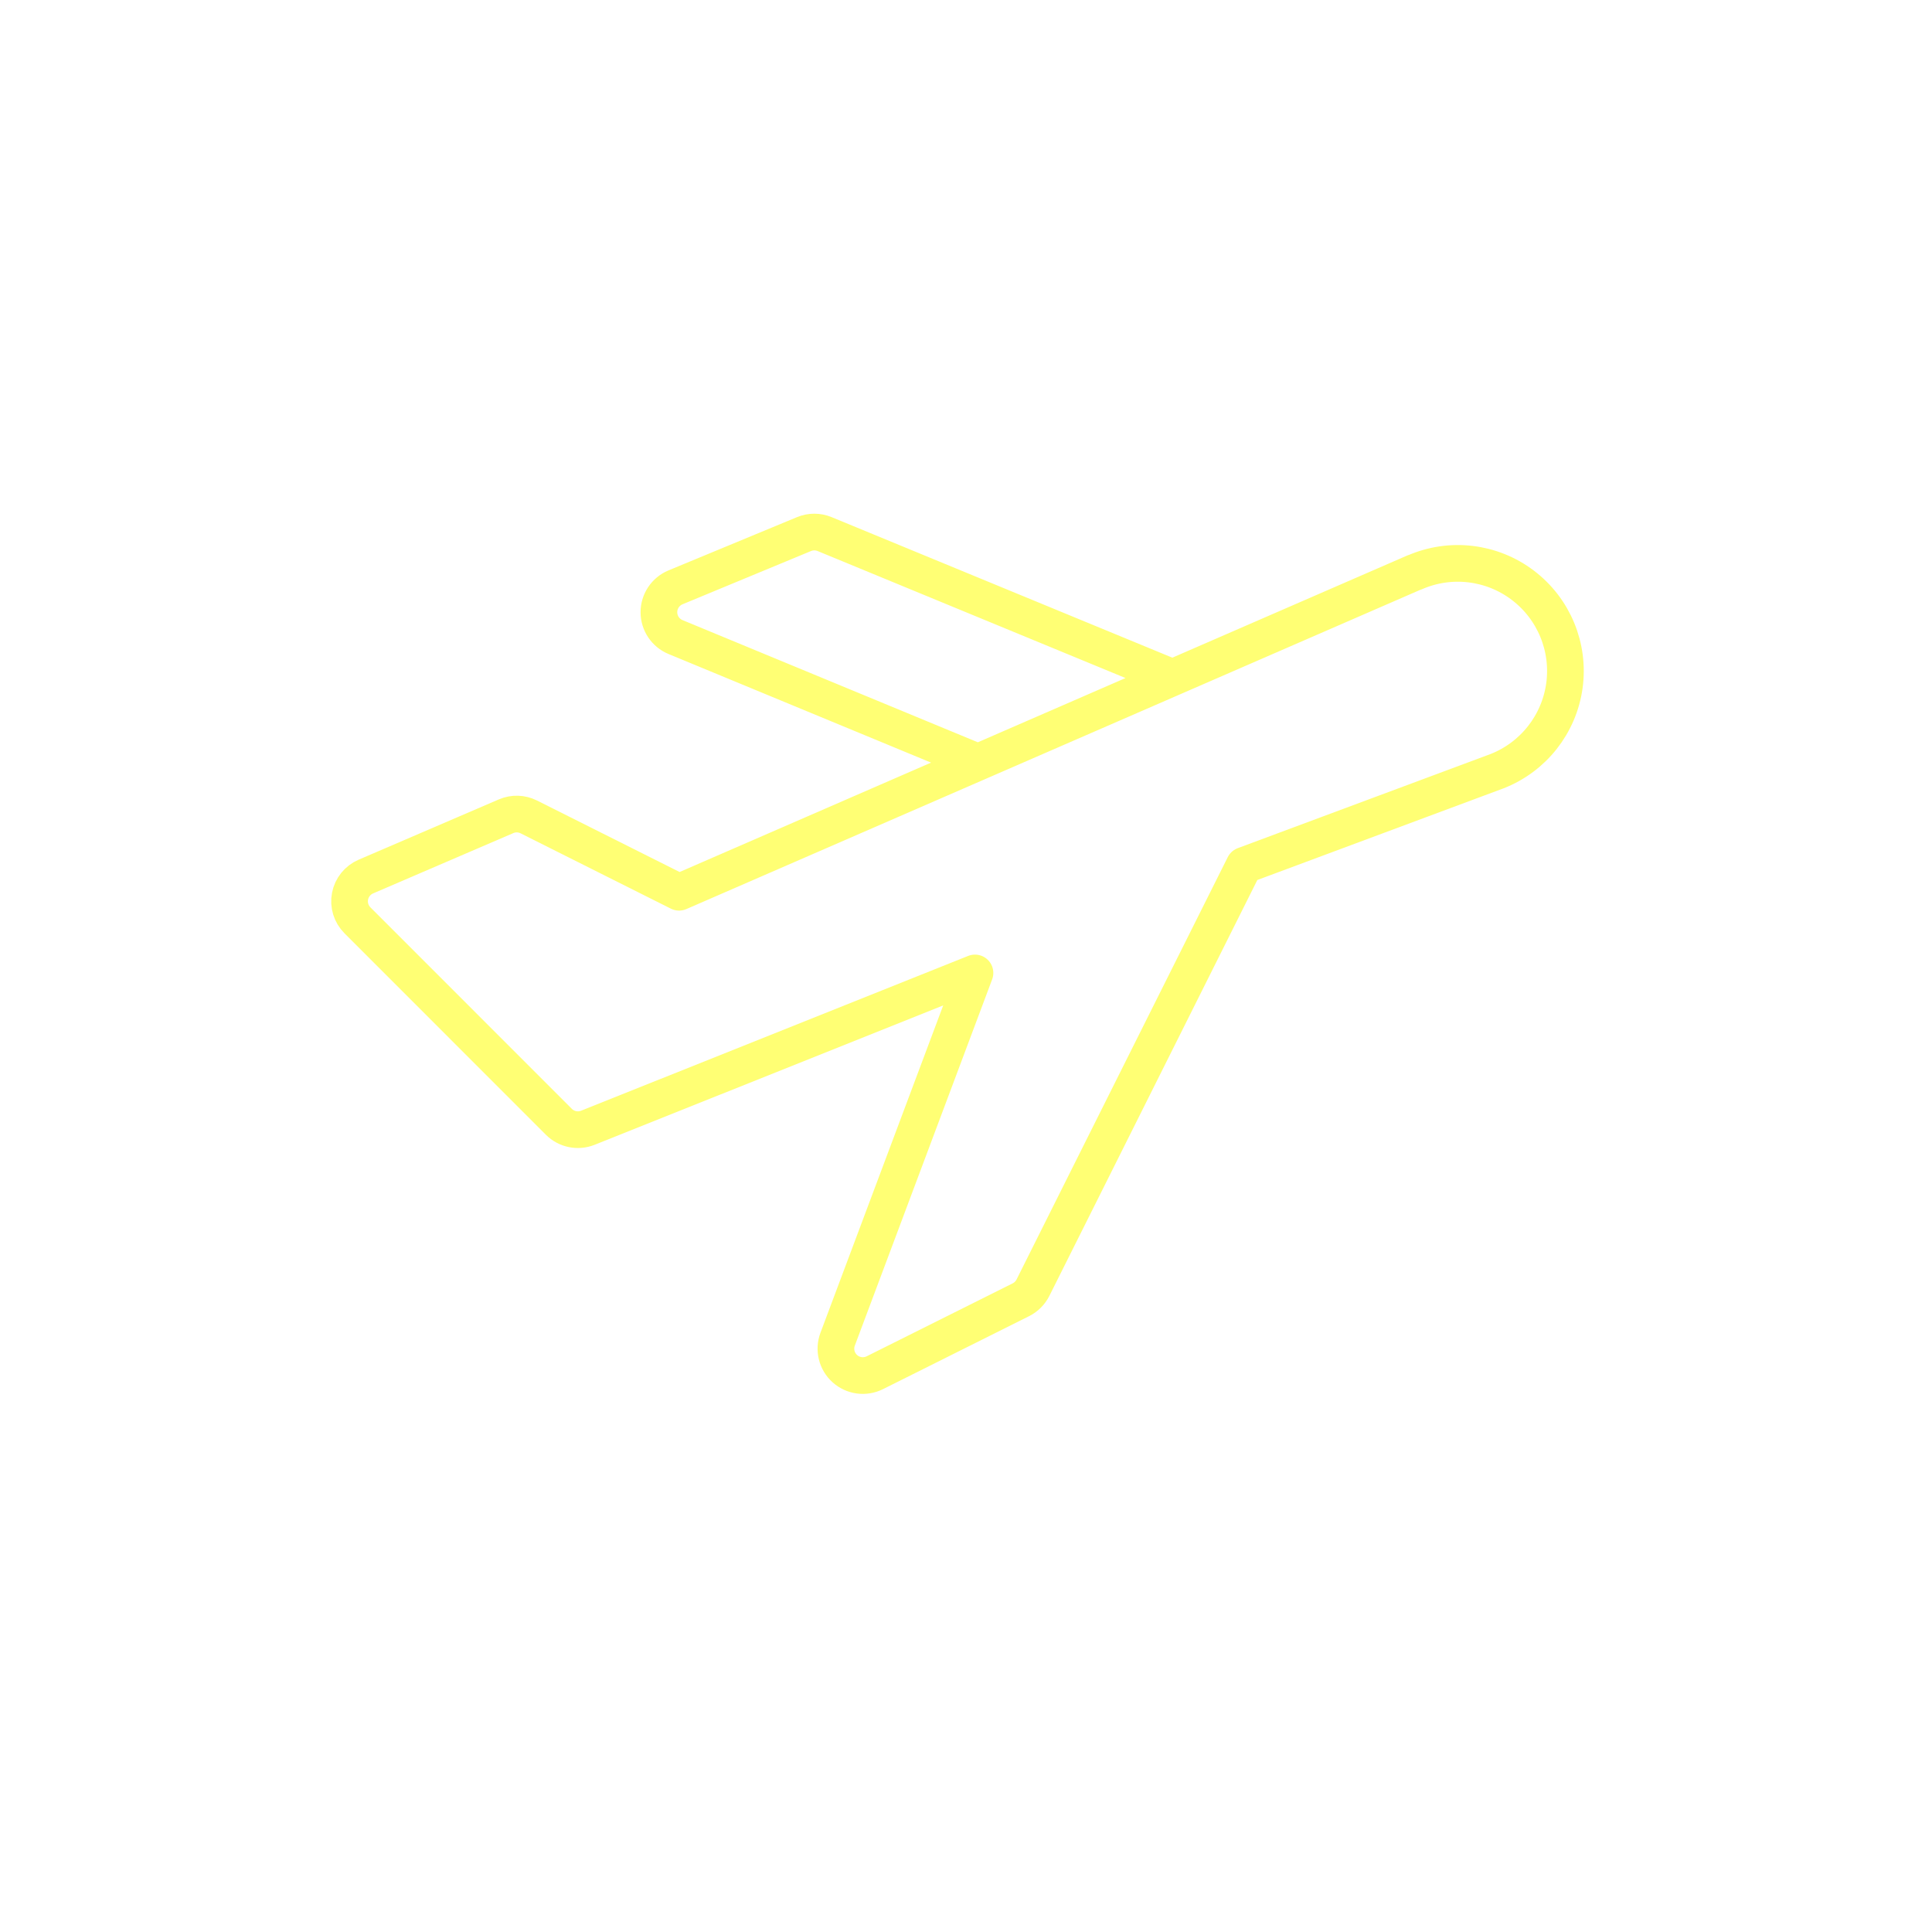
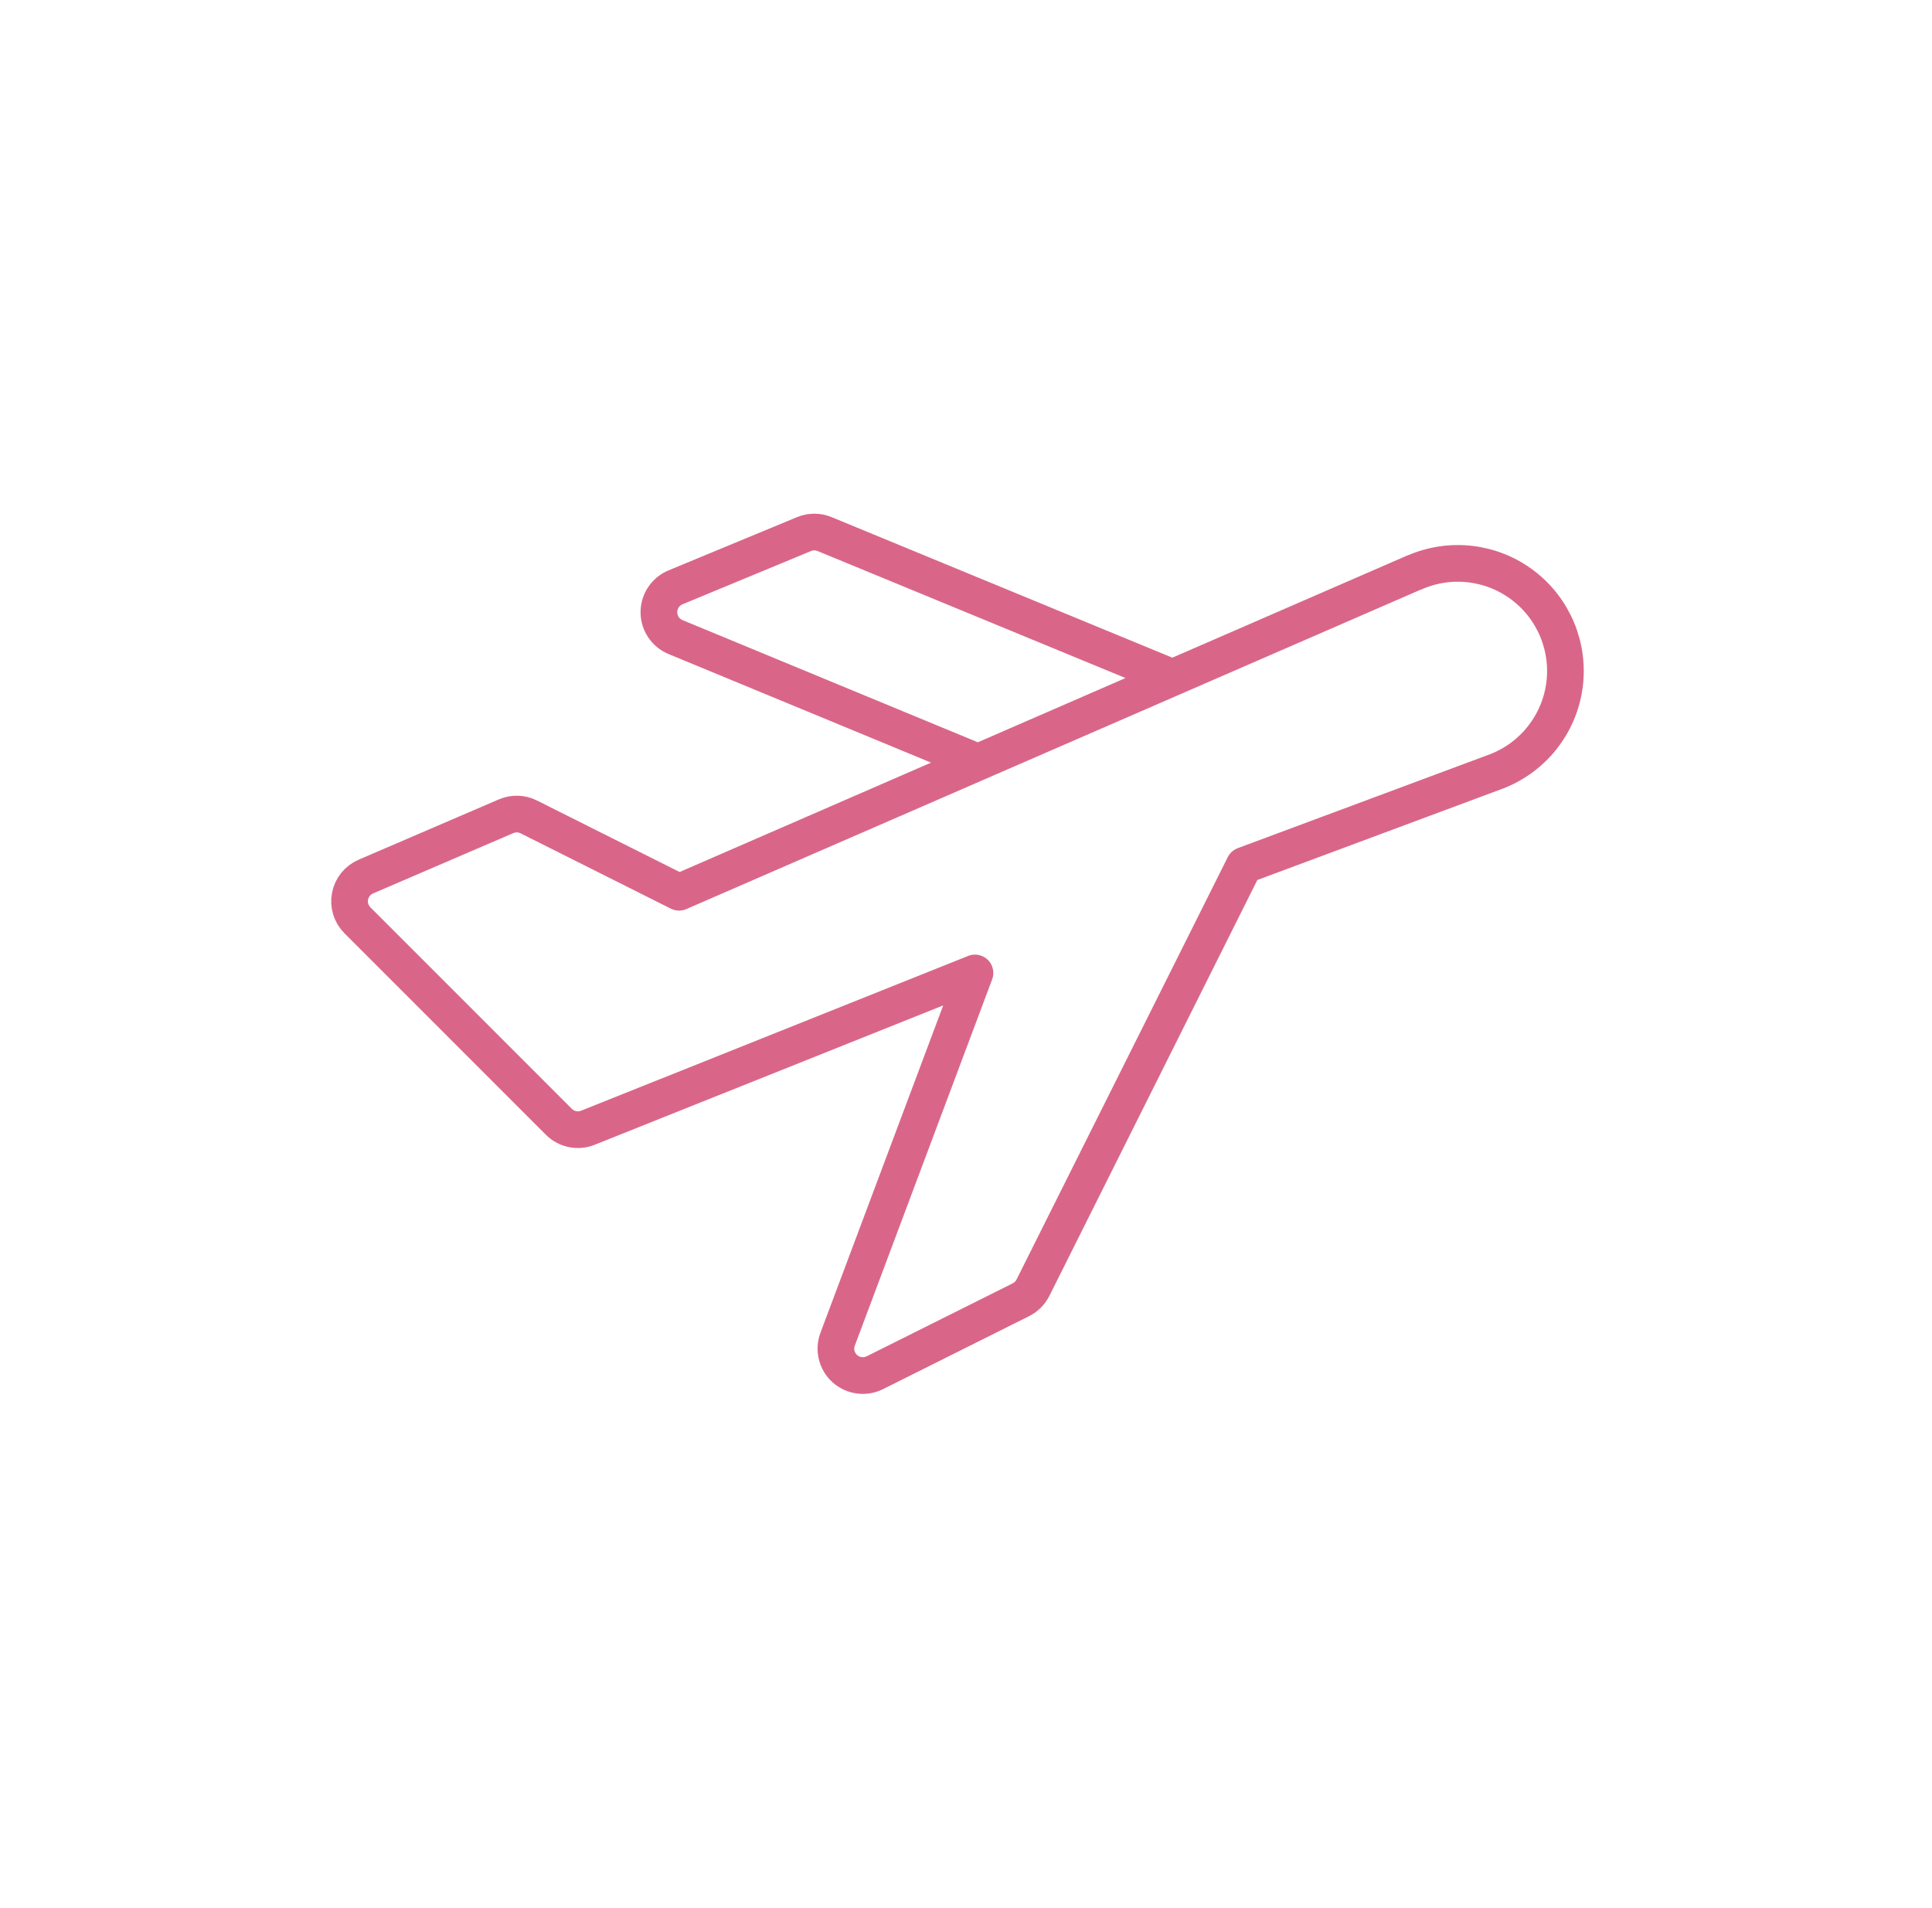
<svg xmlns="http://www.w3.org/2000/svg" width="79" height="78" viewBox="0 0 79 78" fill="none">
-   <path d="M47.944 27.707L33.718 21.839C33.449 21.728 33.147 21.728 32.878 21.839L27.622 24.017C27.211 24.188 26.943 24.589 26.943 25.034C26.943 25.479 27.211 25.88 27.622 26.05L39.986 31.165M57.835 23.406L27.767 36.485L21.623 33.405C21.333 33.259 20.994 33.249 20.697 33.376L14.959 35.844C14.624 35.989 14.382 36.289 14.313 36.648C14.244 37.006 14.358 37.375 14.616 37.633L22.852 45.872C23.164 46.183 23.632 46.279 24.041 46.114L39.867 39.785L34.251 54.762C34.092 55.185 34.209 55.663 34.544 55.965C34.88 56.268 35.366 56.334 35.771 56.133L41.746 53.148C41.958 53.041 42.13 52.869 42.237 52.657L50.874 35.385L61.214 31.535C62.697 30.954 63.75 29.618 63.969 28.041C64.187 26.463 63.536 24.891 62.266 23.93C60.997 22.968 59.307 22.768 57.848 23.406H57.835Z" stroke="#FFFF74" stroke-width="1.5" stroke-linecap="round" stroke-linejoin="round" />
+   <path d="M47.944 27.707L33.718 21.839C33.449 21.728 33.147 21.728 32.878 21.839L27.622 24.017C27.211 24.188 26.943 24.589 26.943 25.034C26.943 25.479 27.211 25.88 27.622 26.05L39.986 31.165M57.835 23.406L27.767 36.485L21.623 33.405C21.333 33.259 20.994 33.249 20.697 33.376L14.959 35.844C14.624 35.989 14.382 36.289 14.313 36.648C14.244 37.006 14.358 37.375 14.616 37.633L22.852 45.872C23.164 46.183 23.632 46.279 24.041 46.114L39.867 39.785L34.251 54.762C34.092 55.185 34.209 55.663 34.544 55.965C34.88 56.268 35.366 56.334 35.771 56.133L41.746 53.148C41.958 53.041 42.13 52.869 42.237 52.657L50.874 35.385L61.214 31.535C62.697 30.954 63.75 29.618 63.969 28.041C64.187 26.463 63.536 24.891 62.266 23.93C60.997 22.968 59.307 22.768 57.848 23.406H57.835Z" stroke="#D96689" stroke-width="1.5" stroke-linecap="round" stroke-linejoin="round" />
</svg>
